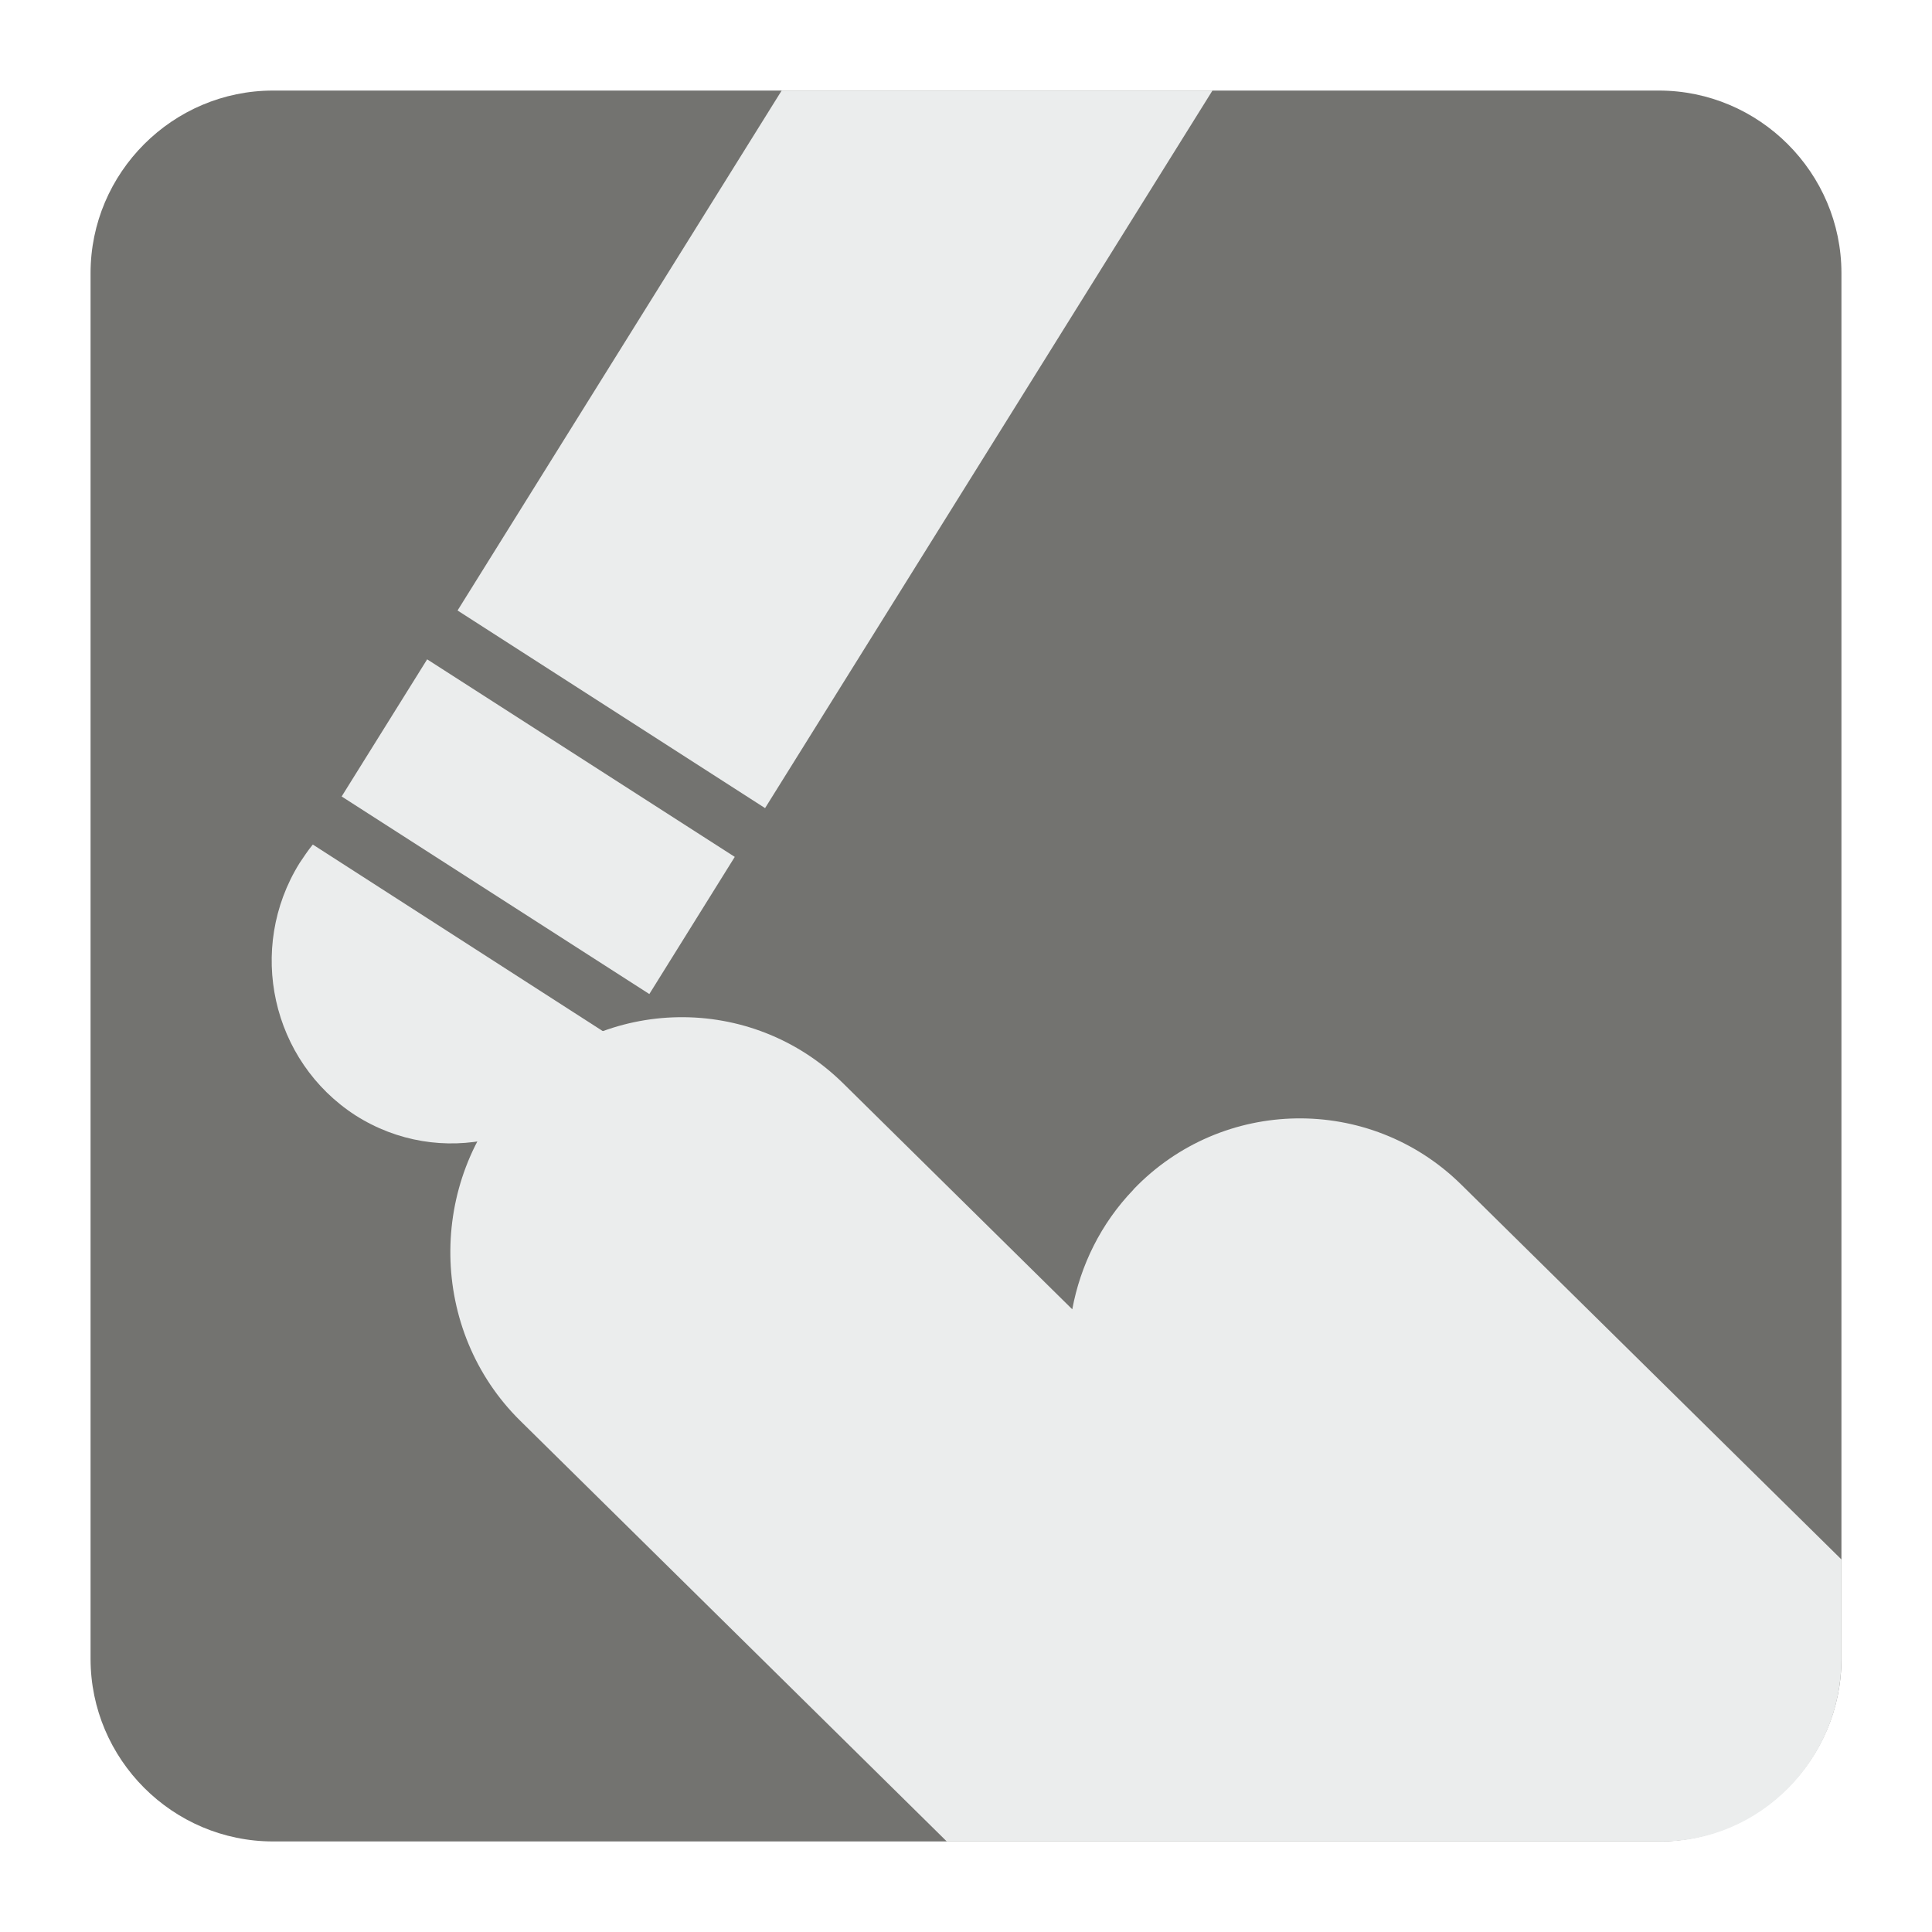
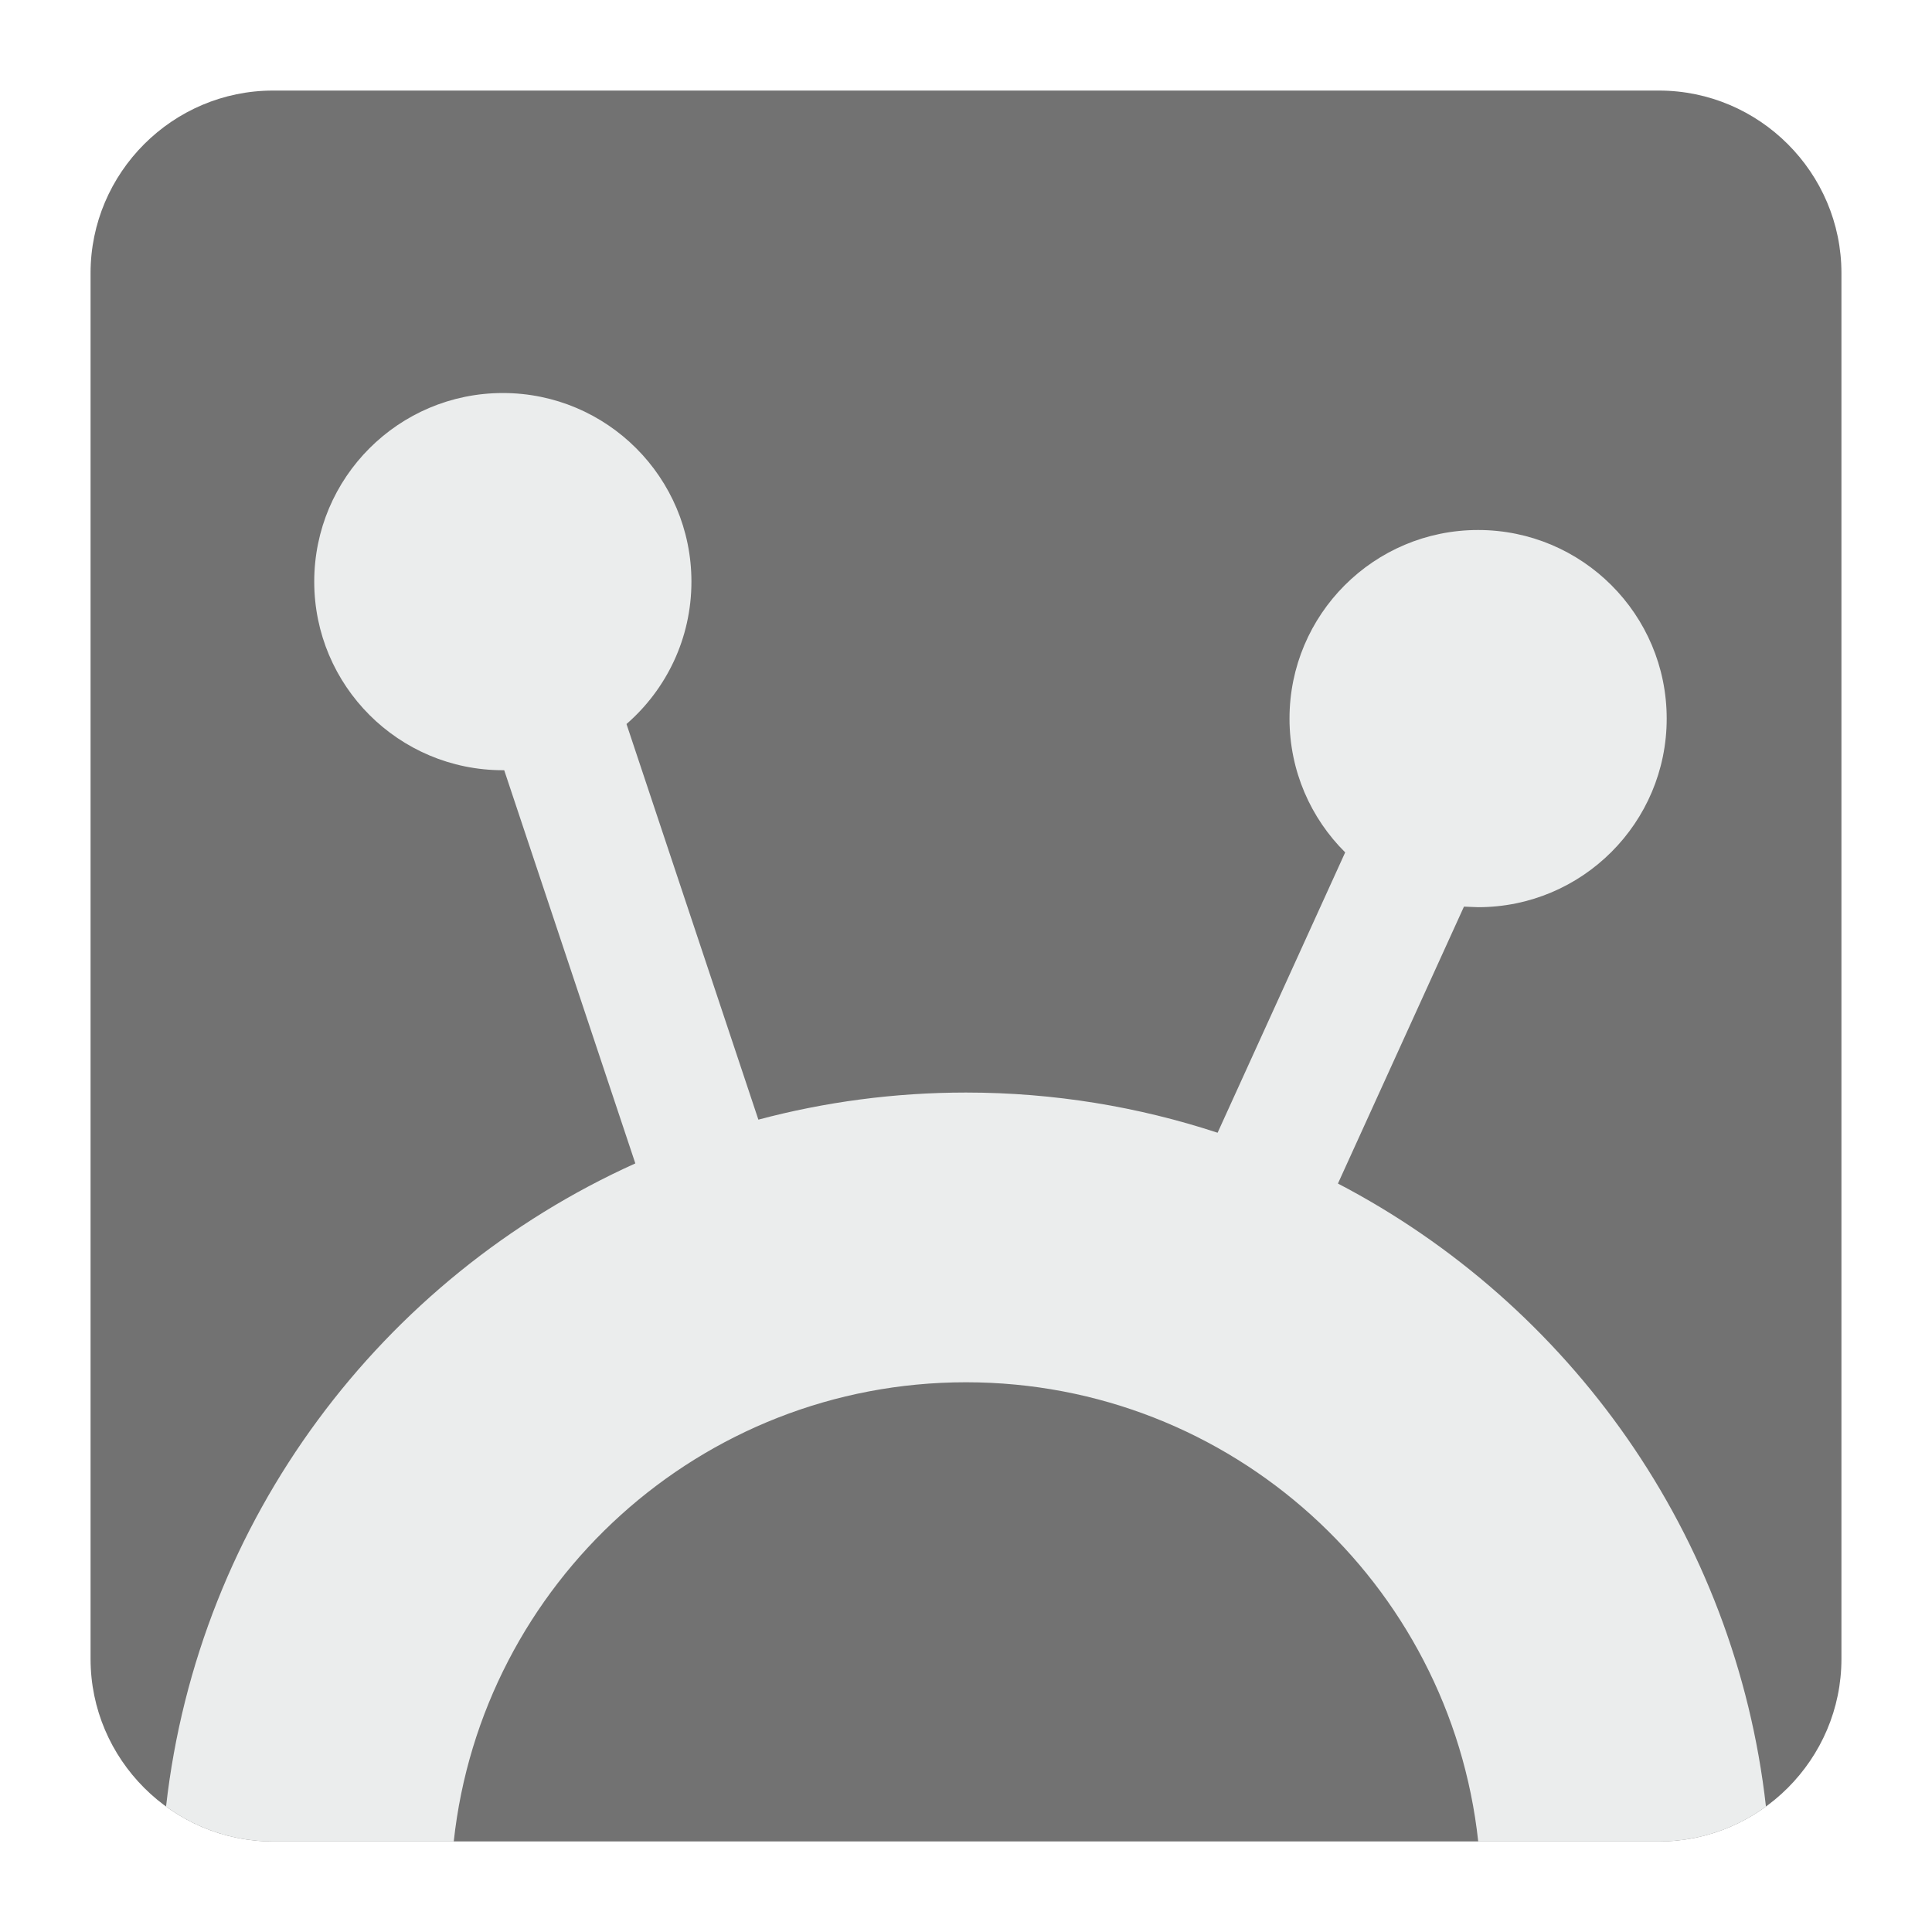
<svg xmlns="http://www.w3.org/2000/svg" version="1.1" x="0px" y="0px" width="128" height="128" viewBox="0, 0, 128, 128">
  <g id="Background">
    <rect x="0" y="0" width="128" height="128" fill="#000000" fill-opacity="0" />
  </g>
  <g id="Background">
-     <path d="M18.092,6 L109.903,6 C116.552,6 122,11.441 122,18.096 L122,109.902 C122,116.559 116.552,122 109.903,122 L18.092,122 C11.436,122 6,116.559 6,109.902 L6,18.096 C6,11.441 11.436,6 18.092,6" fill="#737370" />
-     <path d="M34.155,72.093 L34.168,72.093 C40.04,65.96 49.809,65.796 55.871,71.784 L71.041,86.745 C71.578,83.846 72.934,81.057 75.096,78.813 L75.096,78.801 C80.974,72.664 90.737,72.503 96.805,78.476 L122,103.318 L122,109.902 C122,116.559 116.635,122 110.083,122 L62.726,122 L34.472,94.133 C28.417,88.172 28.275,78.256 34.155,72.093" fill="#EBEDED" />
-     <path d="M40.706,68.809 C40.498,69.244 40.254,69.701 39.986,70.123 C36.468,75.777 29.106,77.438 23.545,73.892 C17.99,70.297 16.328,62.848 19.846,57.182 C20.119,56.772 20.406,56.341 20.724,55.953 z" fill="#EBEDED" />
-     <path d="M22.635,52.768 L43.02,65.858 L48.68,56.771 L28.3,43.683 z" fill="#EBEDED" />
-     <path d="M80.328,6 L50.688,53.539 L30.314,40.447 L51.787,6 z" fill="#EBEDED" />
+     <path d="M18.093,6 L109.907,6 C116.561,6 122,11.439 122,18.093 L122,109.907 C122,116.561 116.561,122 109.907,122 L18.093,122 C11.439,122 6,116.561 6,109.907 L6,18.093 C6,11.439 11.439,6 18.093,6" fill="#727272" />
+     <path d="M64,72.384 C69.823,72.384 75.426,73.325 80.669,75.047 L89.122,56.473 C86.844,54.212 85.433,51.076 85.433,47.609 C85.433,40.708 91.026,35.114 97.927,35.114 C104.827,35.114 110.423,40.708 110.423,47.609 C110.423,54.509 104.827,60.104 97.927,60.104 L96.991,60.067 L88.642,78.413 C104.006,86.428 114.976,101.705 116.999,119.688 C115.008,121.141 112.551,122 109.907,122 L97.936,122 C96.082,104.896 81.597,91.579 64,91.579 C46.403,91.579 31.916,104.896 30.062,122 L18.093,122 C15.449,122 12.995,121.141 11.001,119.688 C13.147,100.654 25.309,84.646 42.092,77.079 L33.405,51.029 L33.315,51.029 C26.414,51.029 20.819,45.435 20.819,38.535 C20.819,31.634 26.414,26.039 33.315,26.039 C40.215,26.039 45.809,31.634 45.809,38.535 C45.809,42.302 44.143,45.677 41.507,47.969 L50.244,74.179 C54.633,73.011 59.241,72.384 64,72.384" fill="#EBEDED" />
  </g>
  <defs />
</svg>
